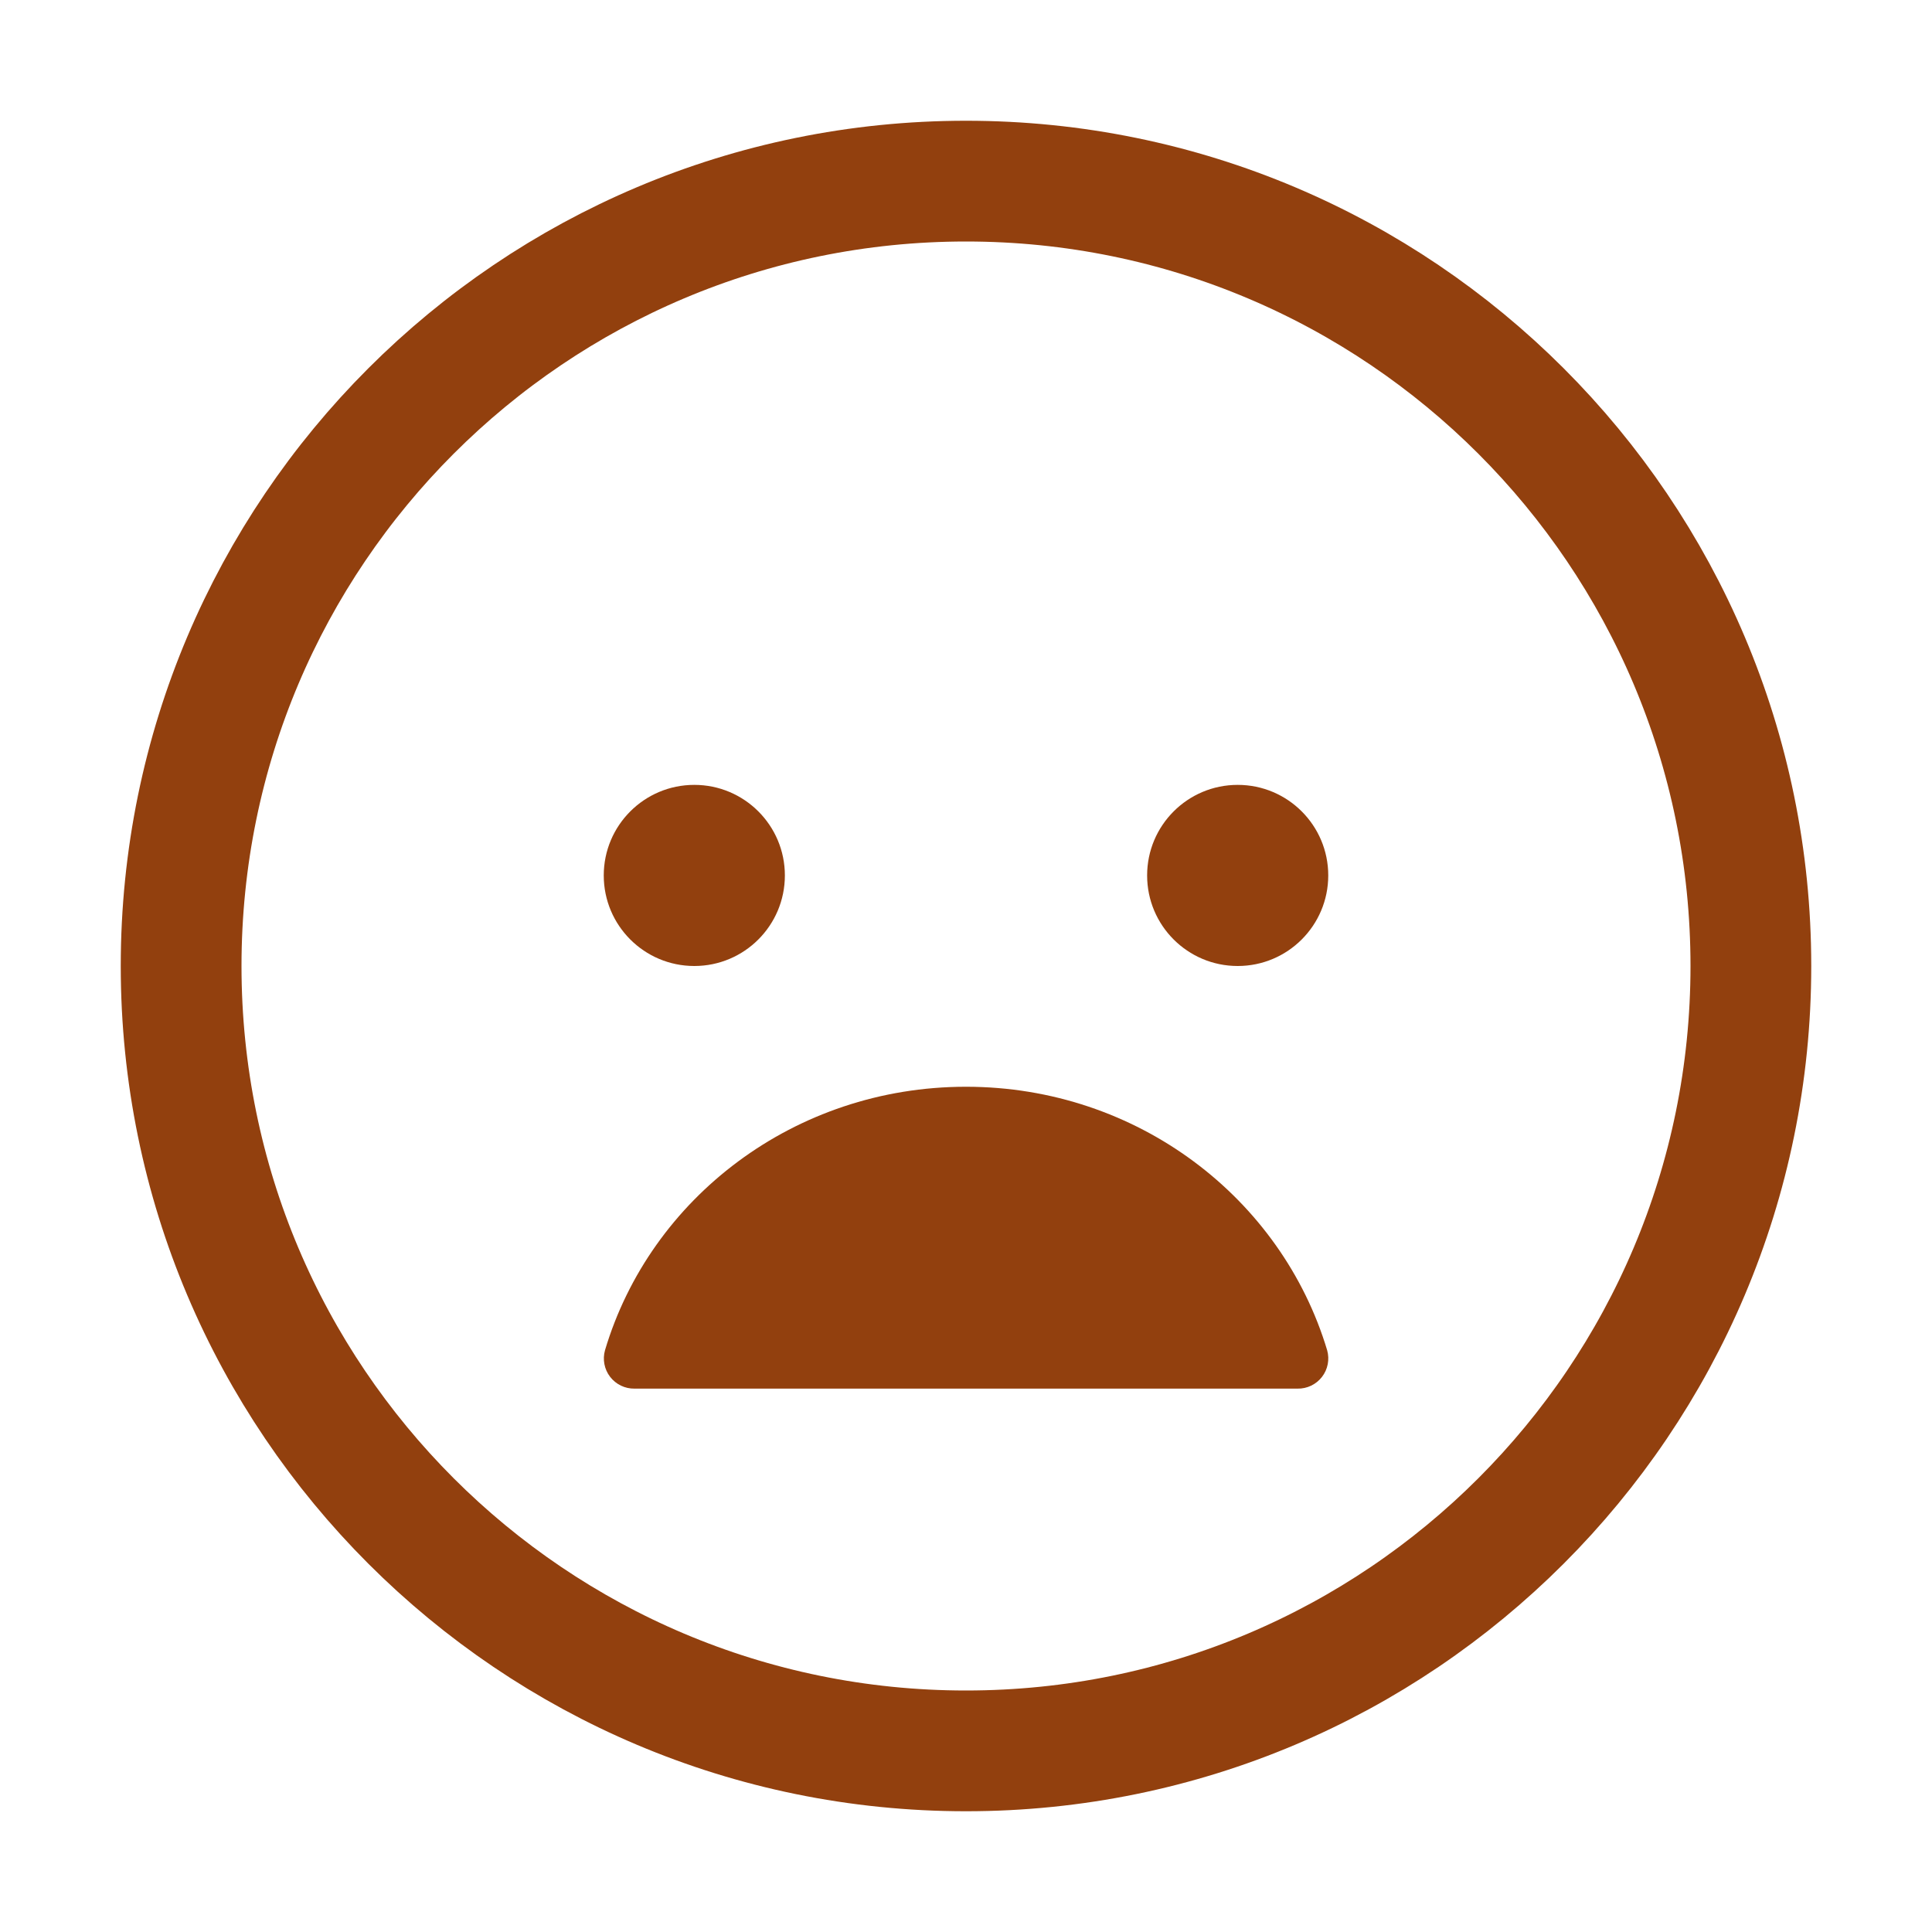
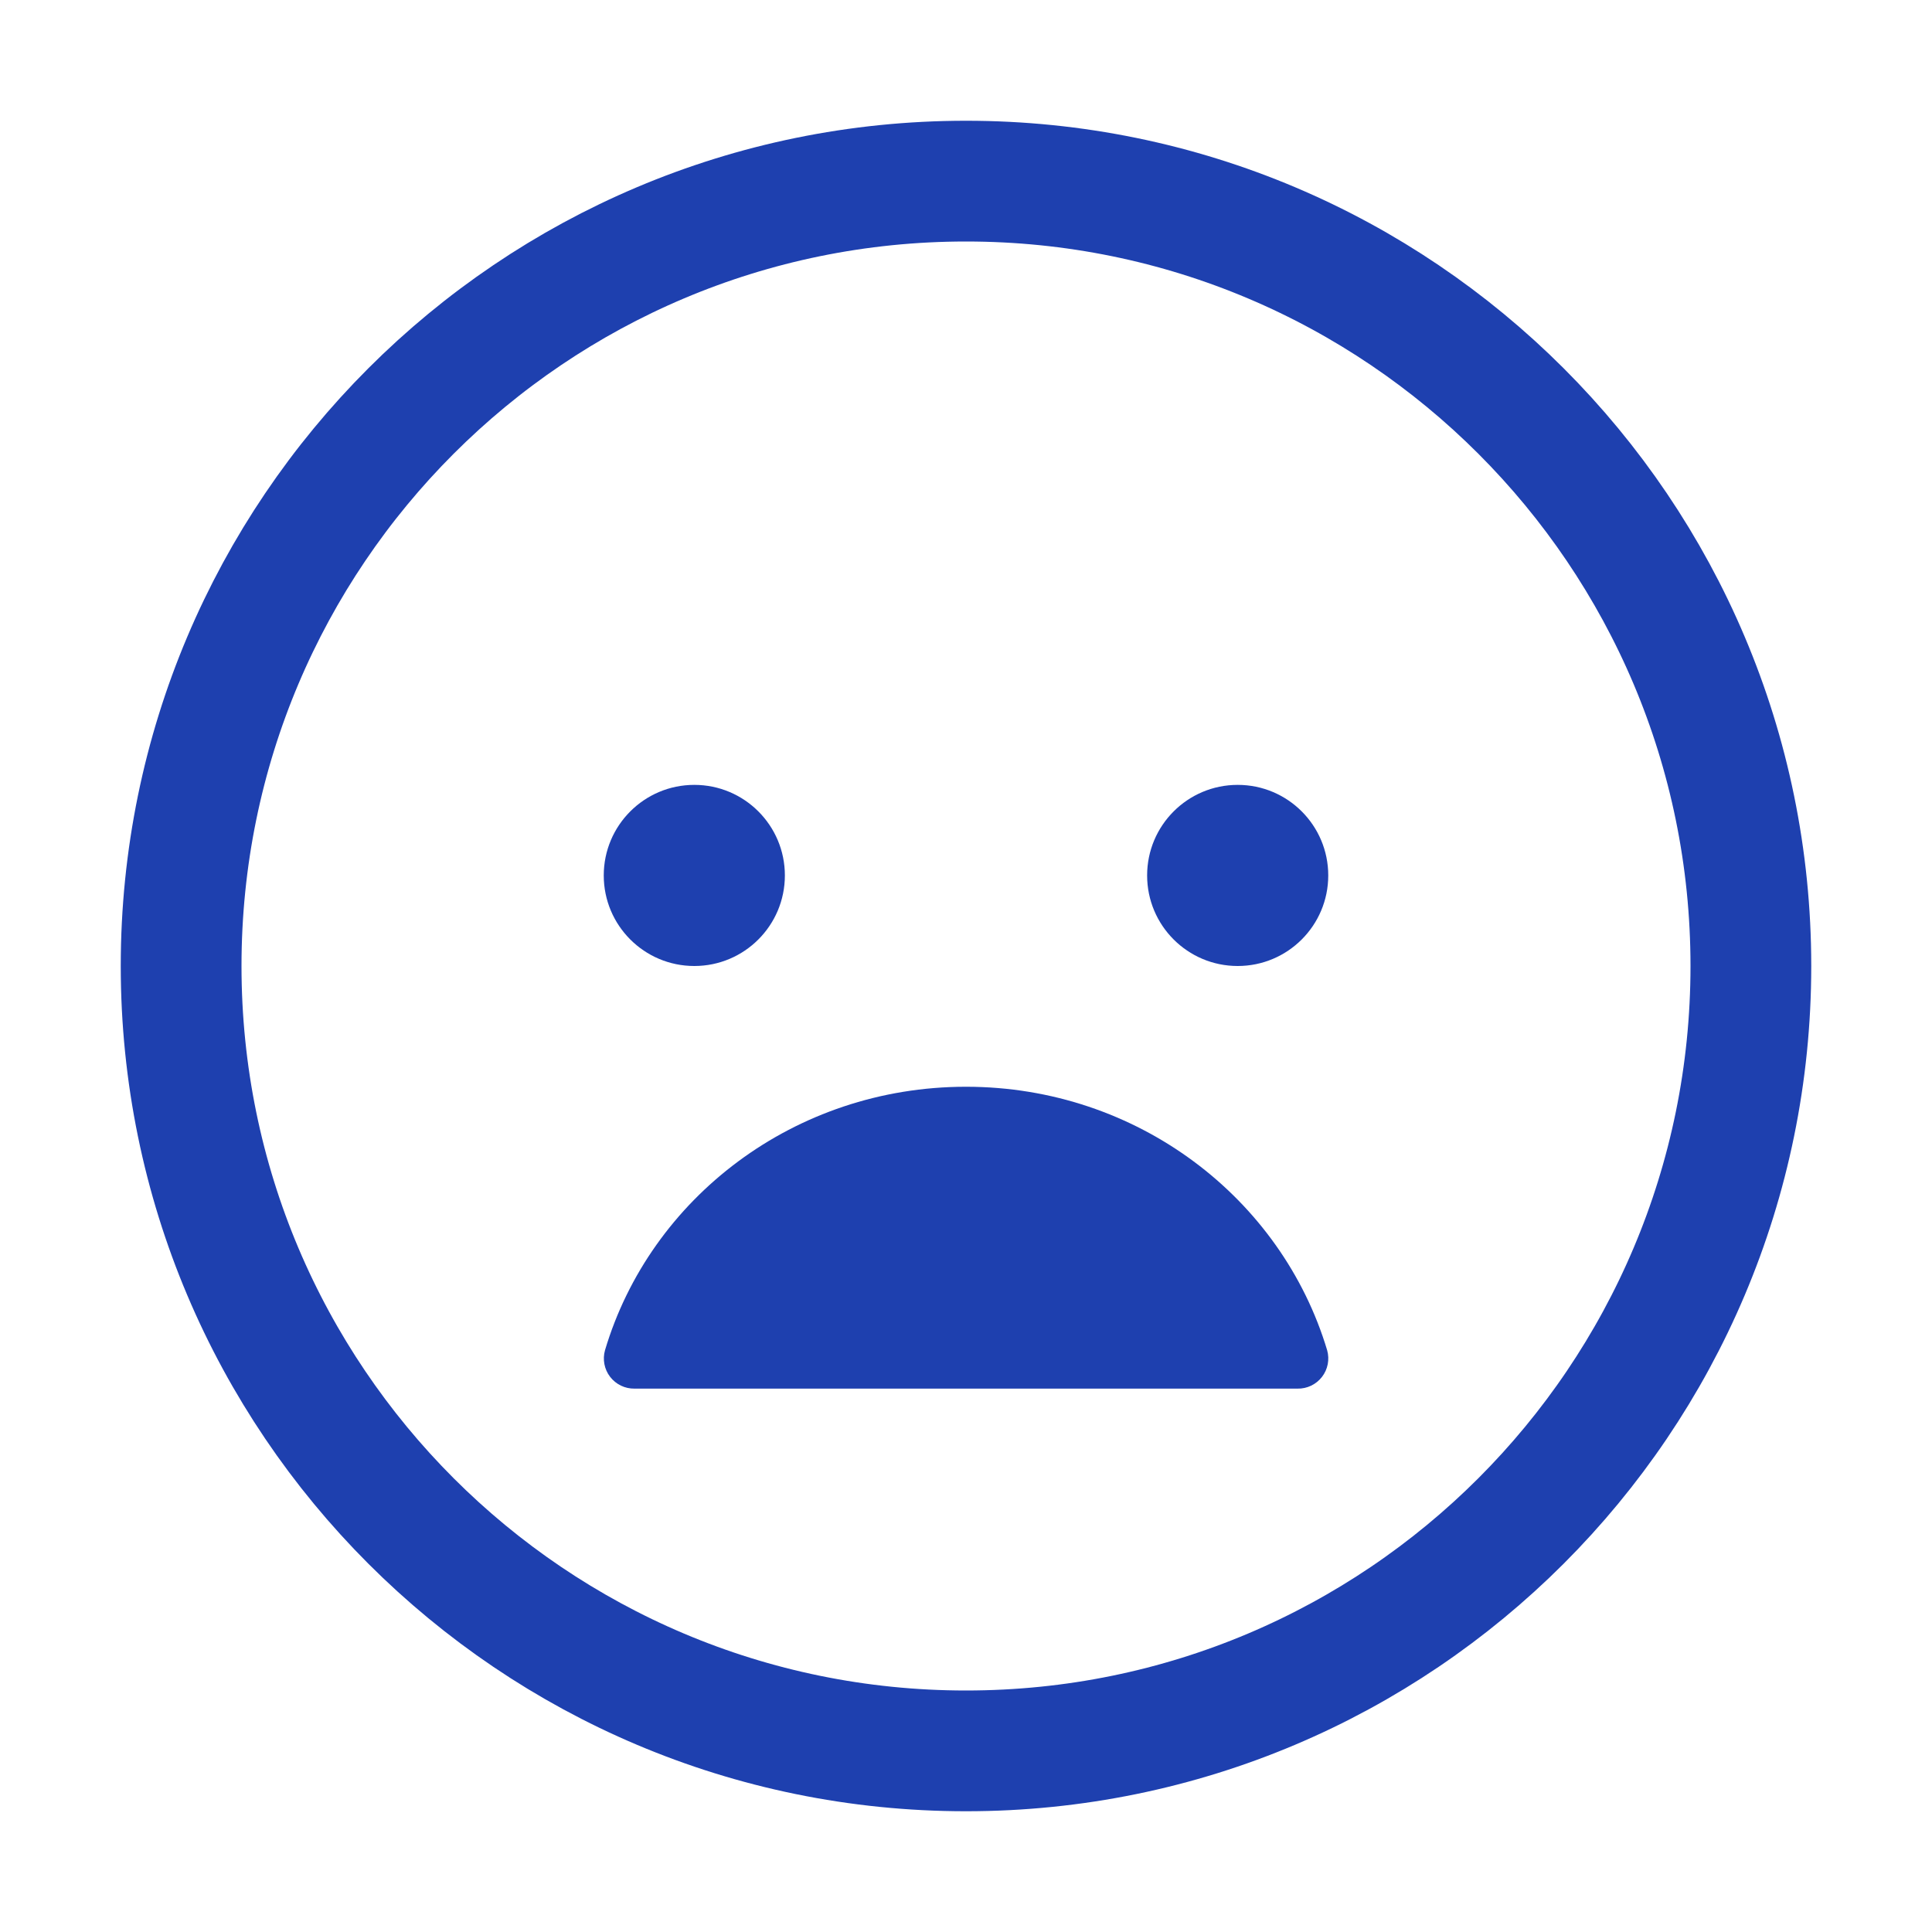
- <svg xmlns="http://www.w3.org/2000/svg" class="ionicon" viewBox="0 0 512 512" fill="#92400e">
+ <svg xmlns="http://www.w3.org/2000/svg" class="ionicon" viewBox="0 0 512 512" fill="#1e40af ">
  <circle cx="184" cy="232" r="24" />
  <path d="M256 288c45.42 0 83.62 29.53 95.71 69.83a8 8 0 01-7.87 10.17H168.15a8 8 0 01-7.82-10.17C172.32 317.53 210.53 288 256 288z" />
  <circle cx="328" cy="232" r="24" />
-   <circle cx="256" cy="256" r="208" fill="none" stroke="#92400e" stroke-miterlimit="10" stroke-width="32" />
+   <circle cx="256" cy="256" r="208" fill="none" stroke="#1e40af" stroke-miterlimit="10" stroke-width="32" />
</svg>
